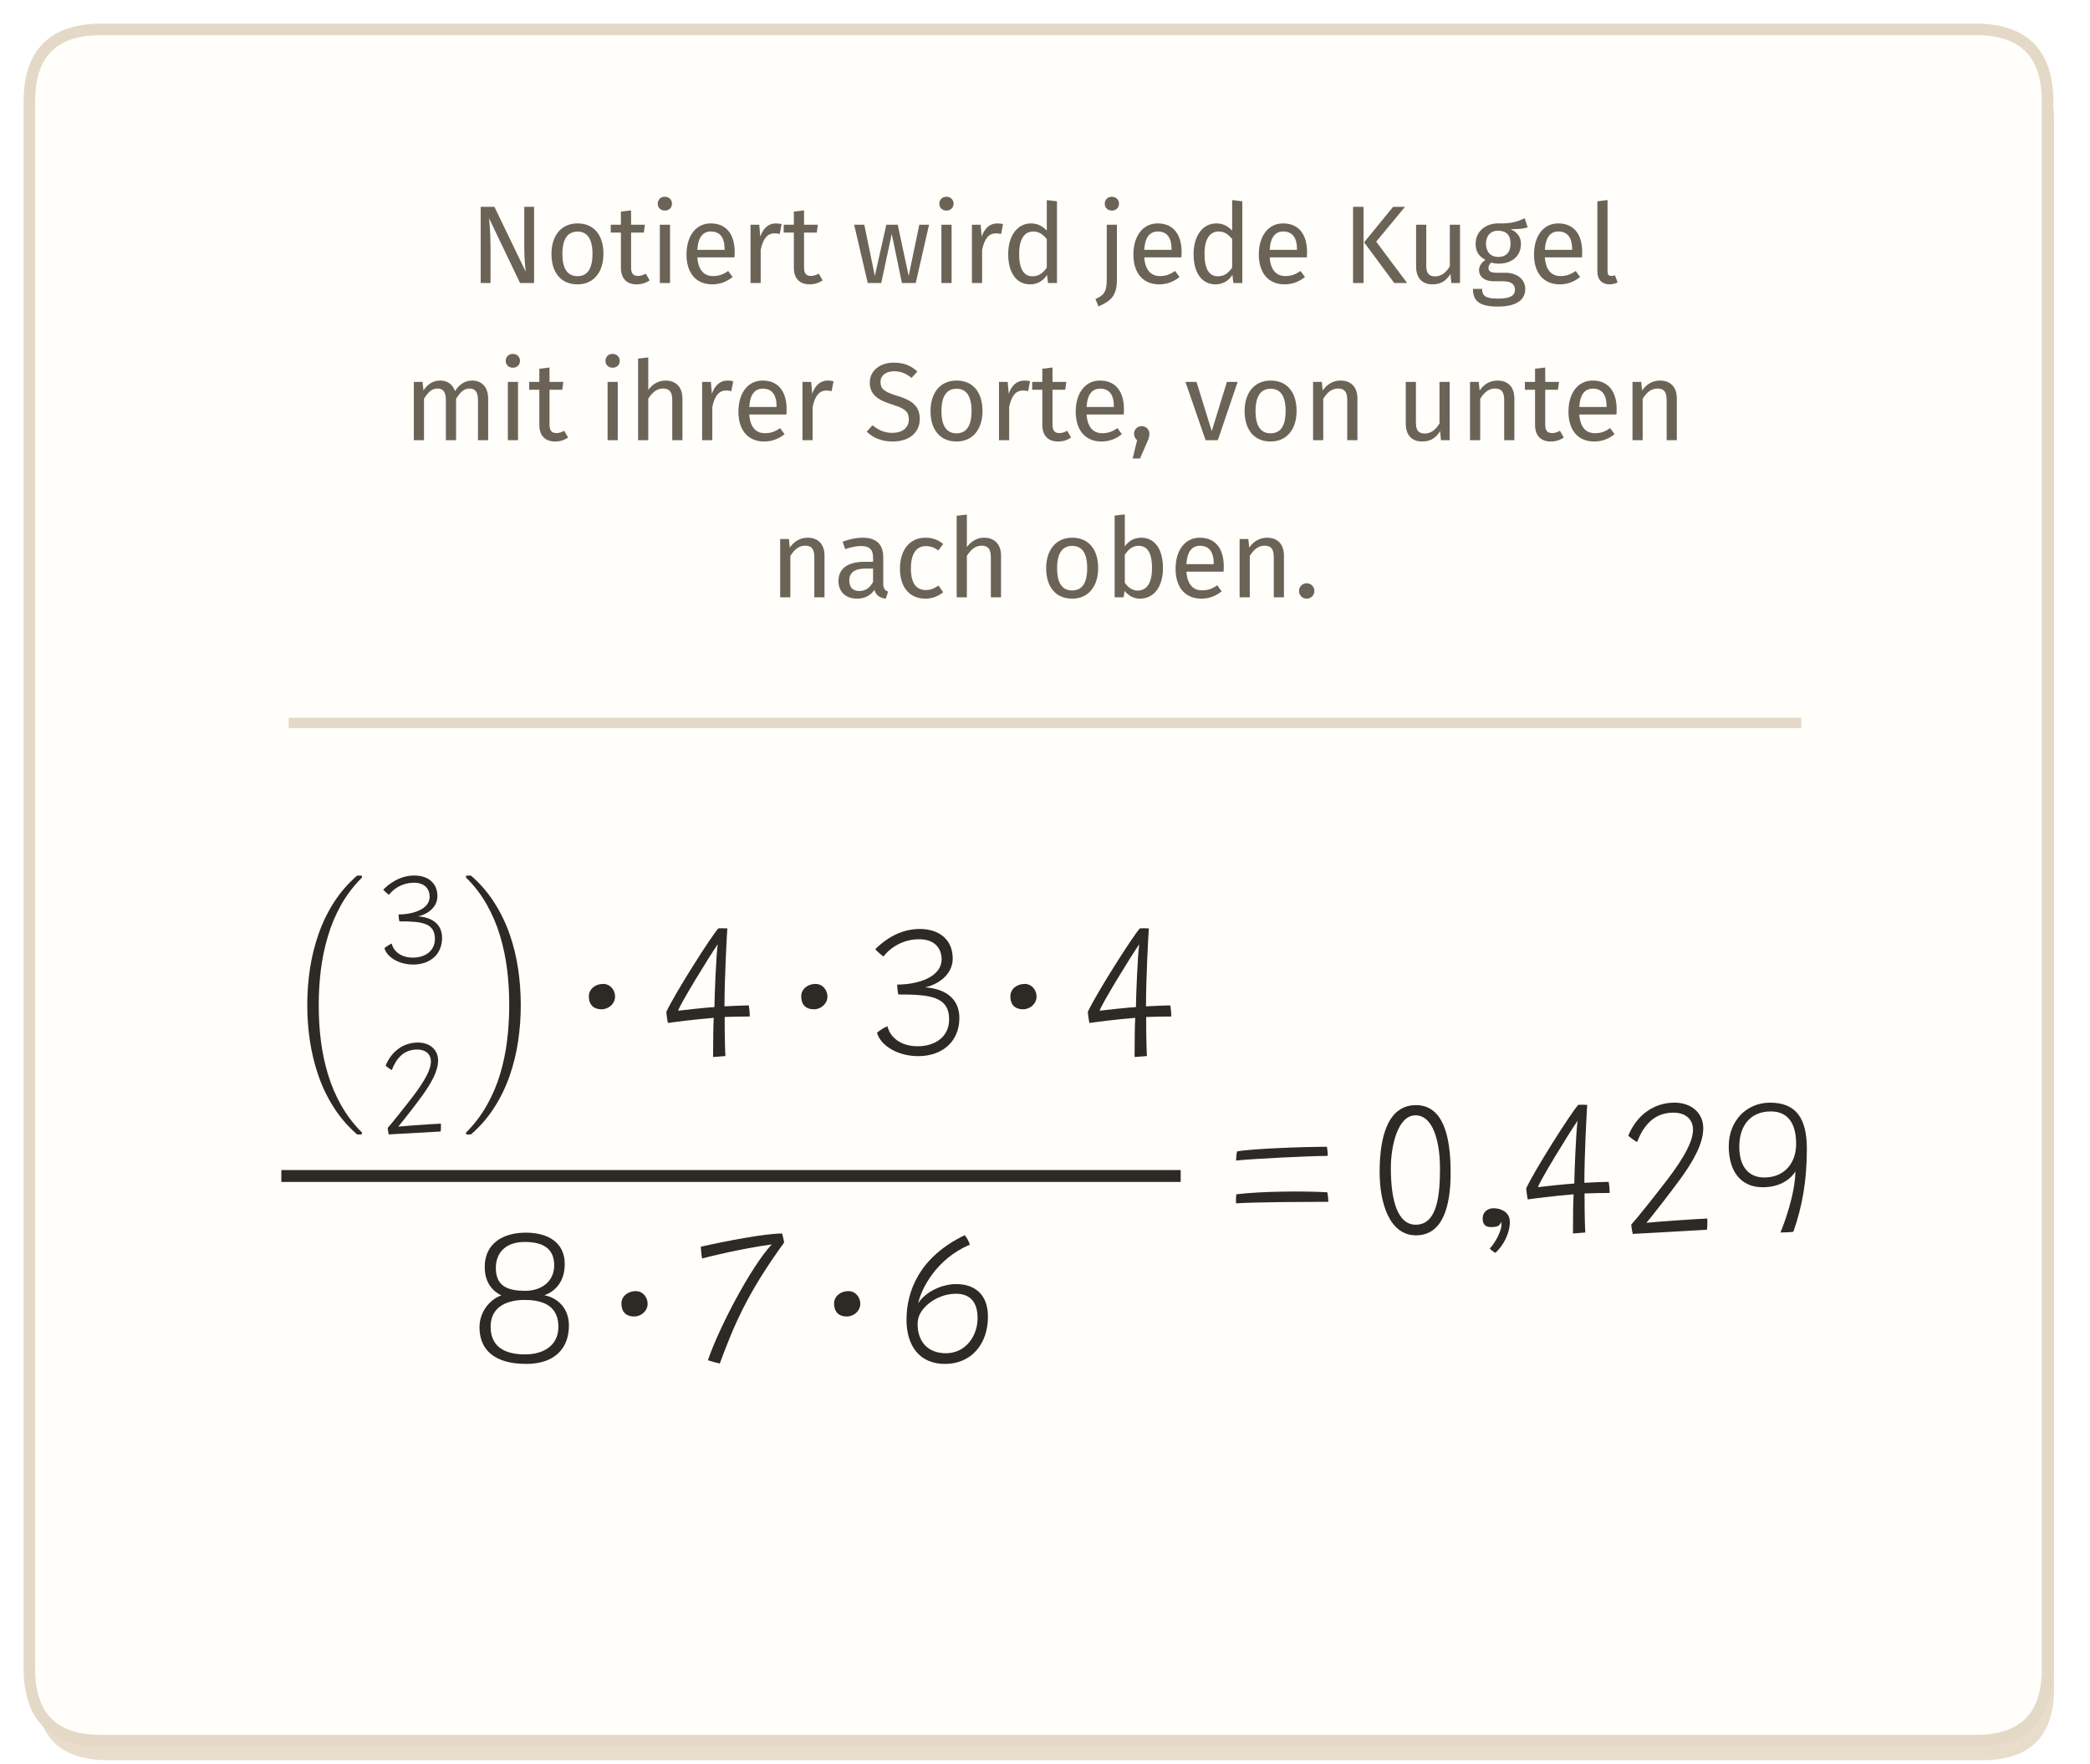
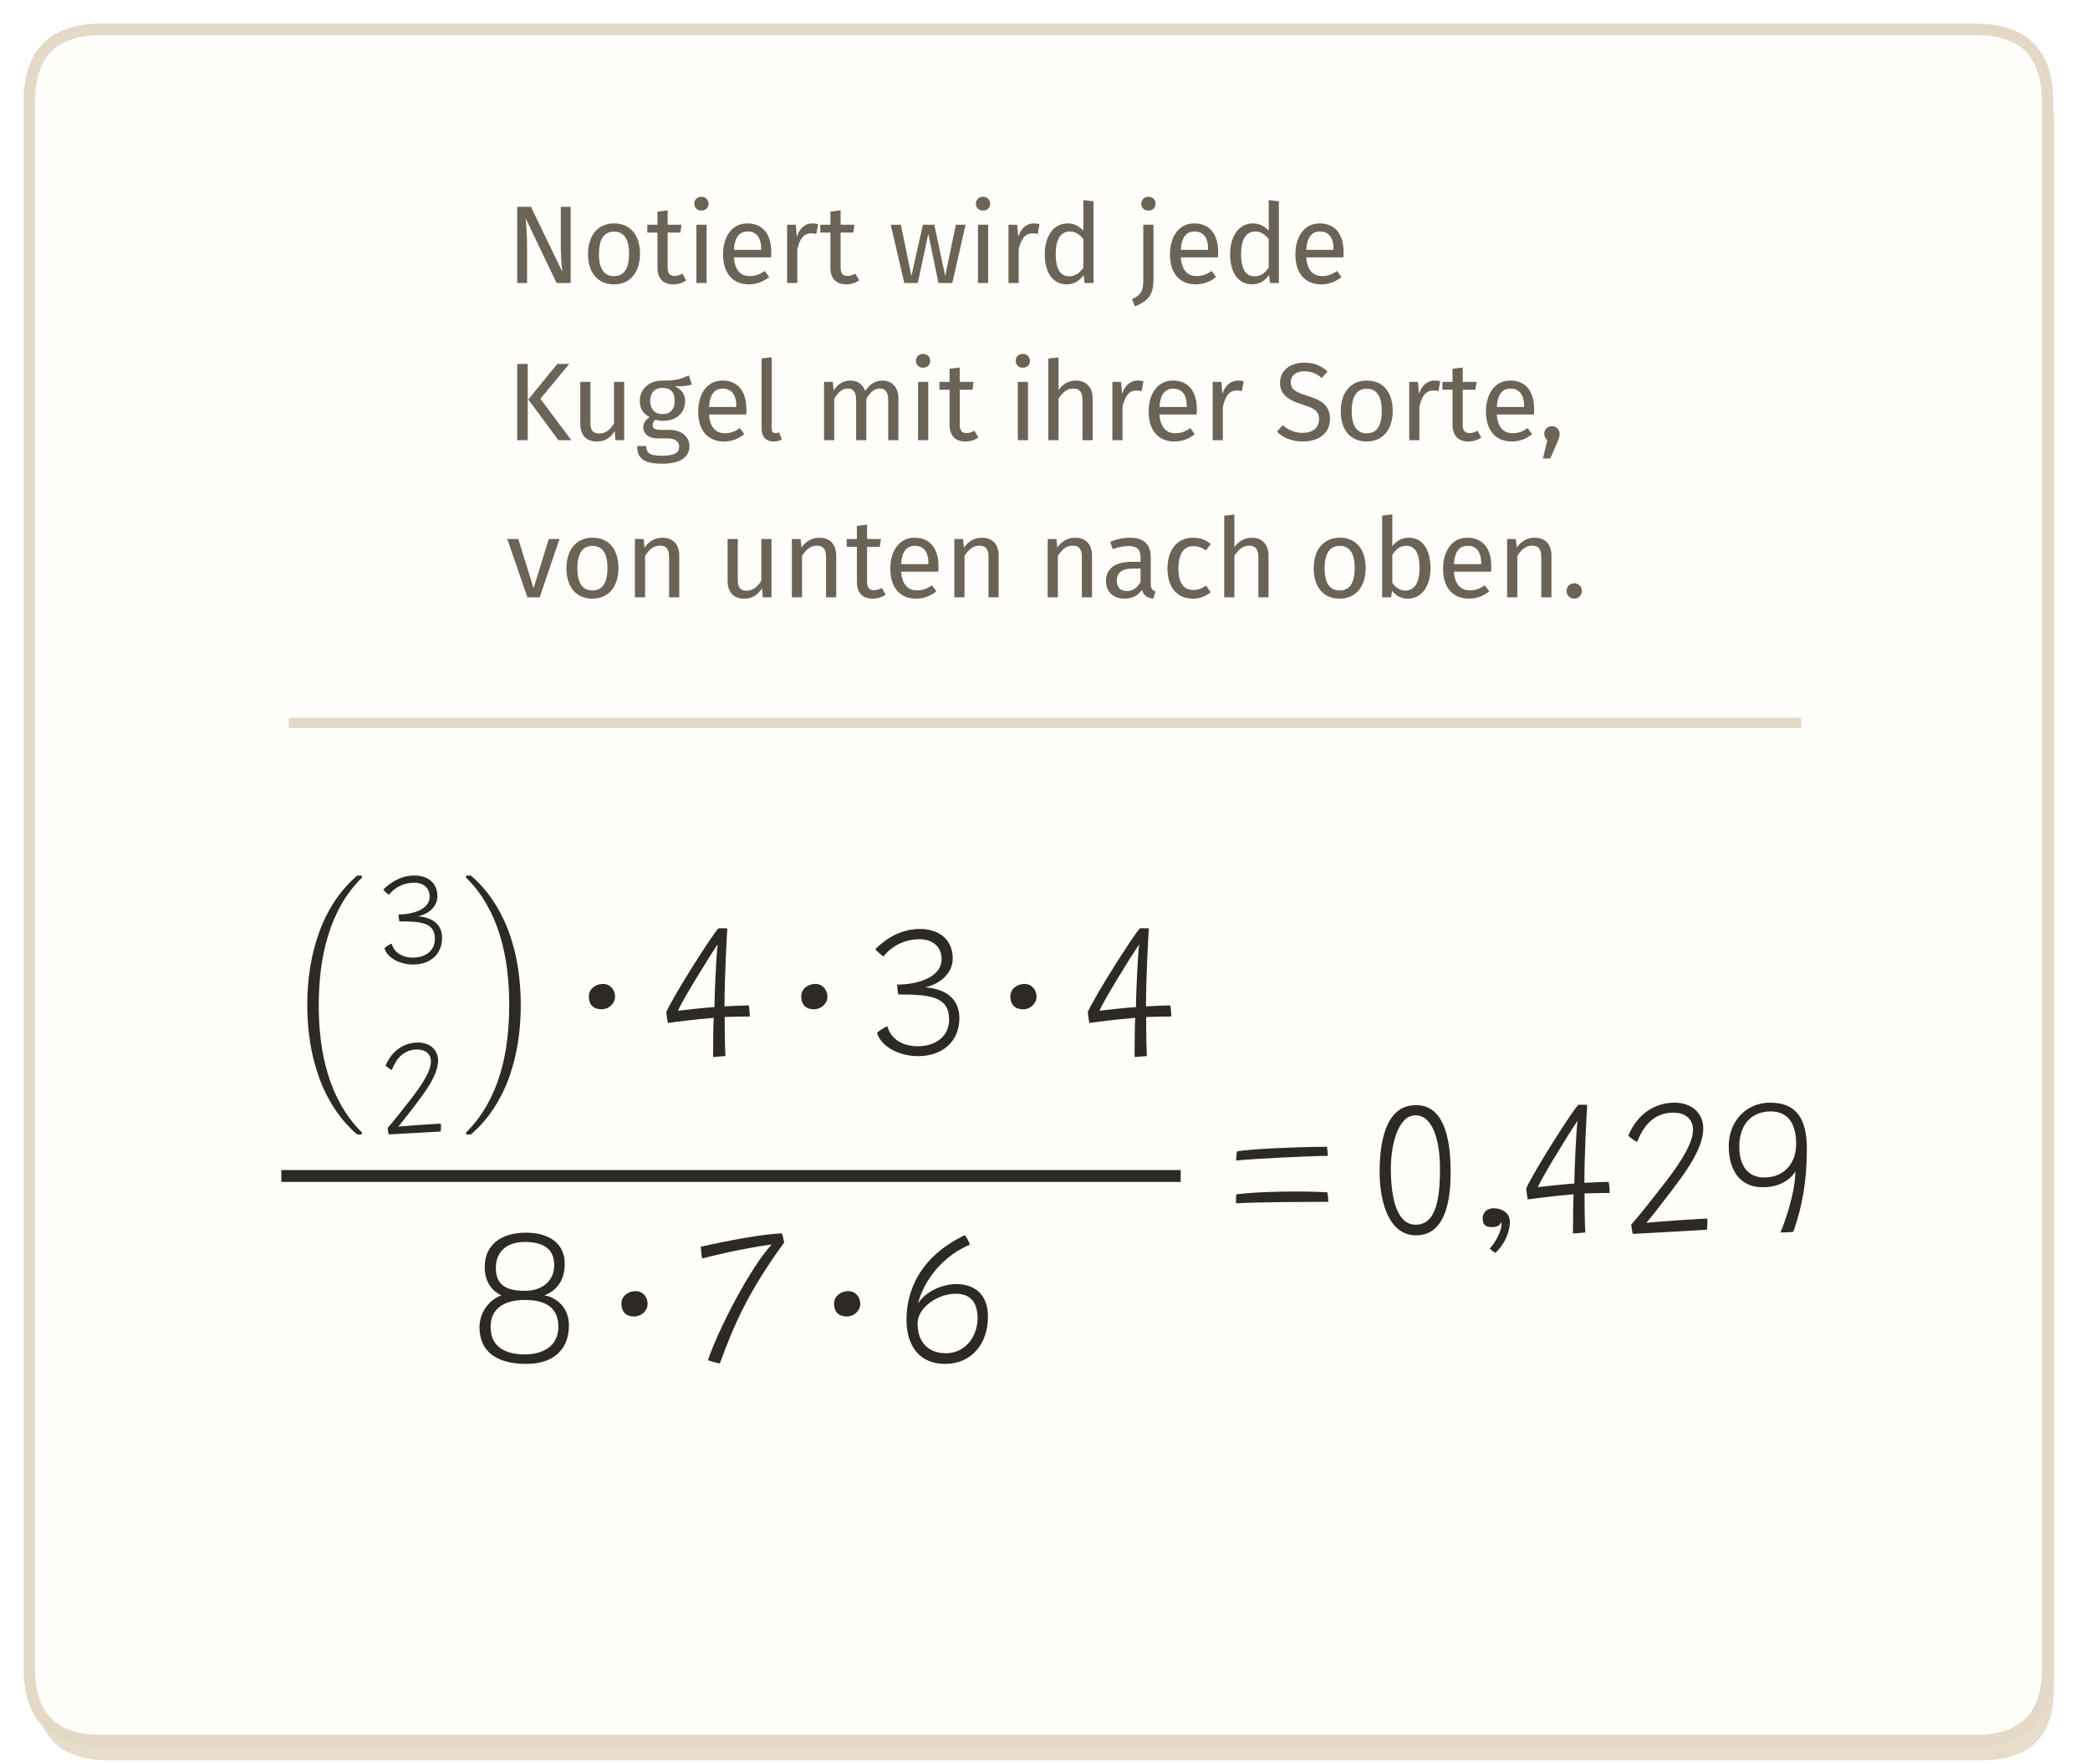
<svg xmlns="http://www.w3.org/2000/svg" xmlns:xlink="http://www.w3.org/1999/xlink" width="181.417pt" height="153.071pt" viewBox="0 0 181.417 153.071" version="1.1">
  <defs>
    <style type="text/css">*{stroke-linejoin: round; stroke-linecap: butt}</style>
  </defs>
  <g id="figure_1">
    <g id="patch_1">
      <path d="M 0 153.071  L 181.417 153.071  L 181.417 0  L 0 0  L 0 153.071  z " style="fill: none" />
    </g>
    <g id="axes_1">
      <g id="patch_2">
        <path d="M 9.354 152.787  L 172.063 152.787  Q 178.299 152.787 178.299 146.551  L 178.299 10.488  Q 178.299 4.252 172.063 4.252  L 9.354 4.252  Q 3.118 4.252 3.118 10.488  L 3.118 146.551  Q 3.118 152.787 9.354 152.787  z " clip-path="url(#p677f99e3bf)" style="fill: #e8ddcb" />
      </g>
      <g id="patch_3">
        <path d="M 8.787 151.087  L 171.496 151.087  Q 177.732 151.087 177.732 144.85  L 177.732 8.787  Q 177.732 2.551 171.496 2.551  L 8.787 2.551  Q 2.551 2.551 2.551 8.787  L 2.551 144.85  Q 2.551 151.087 8.787 151.087  z " clip-path="url(#p677f99e3bf)" style="fill: #fffefb; stroke: #e4d9c7; stroke-linejoin: miter" />
      </g>
      <g id="line2d_1">
        <path d="M 25.512 62.749  L 155.906 62.749  " clip-path="url(#p677f99e3bf)" style="fill: none; stroke: #e4d9c7; stroke-width: 0.9; stroke-linecap: square" />
      </g>
      <g id="text_1">
-         <g style="fill: #6c6357" transform="translate(40.76391 24.56655) scale(0.096 -0.096)">
+         <g style="fill: #6c6357" transform="translate(43.93701 24.56655) scale(0.096 -0.096)">
          <defs>
            <path id="FiraSans-Regular-a5" d="M 3731 4410  L 3162 4410  L 3162 2003  C 3162 1466 3232 762 3245 659  L 1434 4410  L 640 4410  L 640 0  L 1210 0  L 1210 2022  C 1210 2842 1158 3379 1126 3744  L 2918 0  L 3731 0  L 3731 4410  z " transform="scale(0.015625)" />
            <path id="FiraSans-Regular-244" d="M 1875 3450  C 915 3450 365 2726 365 1683  C 365 614 909 -77 1869 -77  C 2822 -77 3373 646 3373 1690  C 3373 2758 2835 3450 1875 3450  z M 1875 2976  C 2432 2976 2739 2566 2739 1690  C 2739 806 2432 397 1869 397  C 1306 397 998 806 998 1683  C 998 2566 1312 2976 1875 2976  z " transform="scale(0.015625)" />
            <path id="FiraSans-Regular-29a" d="M 2086 544  C 1920 454 1786 410 1638 410  C 1344 410 1235 570 1235 909  L 1235 2918  L 1971 2918  L 2035 3373  L 1235 3373  L 1235 4205  L 646 4134  L 646 3373  L 58 3373  L 58 2918  L 646 2918  L 646 883  C 646 256 986 -77 1555 -77  C 1843 -77 2086 0 2310 154  L 2086 544  z " transform="scale(0.015625)" />
            <path id="FiraSans-Regular-1f6" d="M 877 4992  C 634 4992 467 4819 467 4589  C 467 4365 634 4192 877 4192  C 1126 4192 1293 4365 1293 4589  C 1293 4819 1126 4992 877 4992  z M 1178 3373  L 589 3373  L 589 0  L 1178 0  L 1178 3373  z " transform="scale(0.015625)" />
            <path id="FiraSans-Regular-1a8" d="M 3155 1786  C 3155 2816 2675 3450 1766 3450  C 896 3450 365 2701 365 1651  C 365 582 915 -77 1856 -77  C 2323 -77 2701 83 3034 346  L 2778 698  C 2483 493 2234 403 1901 403  C 1414 403 1050 704 992 1485  L 3142 1485  C 3149 1562 3155 1670 3155 1786  z M 2573 1920  L 992 1920  C 1037 2669 1331 2982 1779 2982  C 2310 2982 2573 2618 2573 1958  L 2573 1920  z " transform="scale(0.015625)" />
            <path id="FiraSans-Regular-27c" d="M 2054 3450  C 1645 3450 1331 3194 1152 2688  L 1094 3373  L 589 3373  L 589 0  L 1178 0  L 1178 1926  C 1318 2573 1562 2874 1984 2874  C 2106 2874 2176 2861 2278 2835  L 2387 3411  C 2285 3437 2163 3450 2054 3450  z " transform="scale(0.015625)" />
            <path id="FiraSans-Regular-925" transform="scale(0.015625)" />
            <path id="FiraSans-Regular-2dd" d="M 4461 3373  L 3898 3373  L 3283 410  L 2650 3373  L 1990 3373  L 1325 410  L 717 3373  L 128 3373  L 915 0  L 1696 0  L 2304 2842  L 2893 0  L 3693 0  L 4461 3373  z " transform="scale(0.015625)" />
            <path id="FiraSans-Regular-195" d="M 2598 4800  L 2598 3034  C 2374 3270 2086 3450 1690 3450  C 864 3450 365 2701 365 1670  C 365 621 819 -77 1638 -77  C 2054 -77 2394 128 2611 467  L 2669 0  L 3187 0  L 3187 4730  L 2598 4800  z M 1766 390  C 1280 390 998 794 998 1683  C 998 2560 1312 2982 1818 2982  C 2150 2982 2387 2810 2598 2541  L 2598 890  C 2374 576 2144 390 1766 390  z " transform="scale(0.015625)" />
            <path id="FiraSans-Regular-20d" d="M 890 4992  C 646 4992 480 4819 480 4589  C 480 4365 646 4192 890 4192  C 1139 4192 1306 4365 1306 4589  C 1306 4819 1139 4992 890 4992  z M 1184 3373  L 595 3373  L 595 166  C 595 -557 384 -723 -58 -928  L 115 -1357  C 832 -1037 1184 -749 1184 205  L 1184 3373  z " transform="scale(0.015625)" />
-             <path id="FiraSans-Regular-91" d="M 1248 4410  L 640 4410  L 640 0  L 1248 0  L 1248 4410  z M 3648 4410  L 2957 4410  L 1280 2355  L 3021 0  L 3770 0  L 1978 2394  L 3648 4410  z " transform="scale(0.015625)" />
-             <path id="FiraSans-Regular-2af" d="M 3091 3373  L 2502 3373  L 2502 966  C 2298 627 2022 384 1658 384  C 1293 384 1139 557 1139 1018  L 1139 3373  L 550 3373  L 550 954  C 550 294 902 -77 1491 -77  C 1971 -77 2285 115 2541 525  L 2586 0  L 3091 0  L 3091 3373  z " transform="scale(0.015625)" />
-             <path id="FiraSans-Regular-1d6" d="M 3155 3750  C 2758 3571 2451 3430 1613 3450  C 870 3450 314 2963 314 2272  C 314 1837 493 1542 883 1338  C 640 1178 512 960 512 742  C 512 403 781 102 1382 102  L 1914 102  C 2336 102 2592 -58 2592 -378  C 2592 -717 2336 -902 1606 -902  C 864 -902 691 -723 691 -339  L 160 -339  C 160 -1024 506 -1363 1606 -1363  C 2650 -1363 3187 -992 3187 -339  C 3187 198 2726 595 2035 595  L 1498 595  C 1152 595 1056 717 1056 870  C 1056 992 1126 1114 1222 1184  C 1363 1139 1498 1120 1651 1120  C 2458 1120 2938 1600 2938 2266  C 2938 2656 2739 2938 2342 3117  C 2726 3117 3046 3130 3328 3219  L 3155 3750  z M 1613 3027  C 2093 3027 2336 2771 2336 2278  C 2336 1792 2086 1510 1626 1510  C 1165 1510 915 1824 915 2272  C 915 2714 1158 3027 1613 3027  z " transform="scale(0.015625)" />
-             <path id="FiraSans-Regular-21b" d="M 1254 -77  C 1427 -77 1594 -32 1722 38  L 1568 448  C 1504 422 1434 410 1350 410  C 1197 410 1139 499 1139 678  L 1139 4800  L 550 4730  L 550 666  C 550 186 826 -77 1254 -77  z " transform="scale(0.015625)" />
          </defs>
          <use xlink:href="#FiraSans-Regular-a5" />
          <use xlink:href="#FiraSans-Regular-244" transform="translate(68.29688 0)" />
          <use xlink:href="#FiraSans-Regular-29a" transform="translate(126.7031 0)" />
          <use xlink:href="#FiraSans-Regular-1f6" transform="translate(162.7969 0)" />
          <use xlink:href="#FiraSans-Regular-1a8" transform="translate(190.3906 0)" />
          <use xlink:href="#FiraSans-Regular-27c" transform="translate(244.7969 0)" />
          <use xlink:href="#FiraSans-Regular-29a" transform="translate(283.0938 0)" />
          <use xlink:href="#FiraSans-Regular-925" transform="translate(319.1875 0)" />
          <use xlink:href="#FiraSans-Regular-2dd" transform="translate(345.6875 0)" />
          <use xlink:href="#FiraSans-Regular-1f6" transform="translate(417.3906 0)" />
          <use xlink:href="#FiraSans-Regular-27c" transform="translate(444.9844 0)" />
          <use xlink:href="#FiraSans-Regular-195" transform="translate(481.2812 0)" />
          <use xlink:href="#FiraSans-Regular-925" transform="translate(540.2812 0)" />
          <use xlink:href="#FiraSans-Regular-20d" transform="translate(566.7812 0)" />
          <use xlink:href="#FiraSans-Regular-1a8" transform="translate(594.4844 0)" />
          <use xlink:href="#FiraSans-Regular-195" transform="translate(648.8906 0)" />
          <use xlink:href="#FiraSans-Regular-1a8" transform="translate(707.8906 0)" />
-           <use xlink:href="#FiraSans-Regular-925" transform="translate(762.2969 0)" />
-           <use xlink:href="#FiraSans-Regular-91" transform="translate(788.7969 0)" />
-           <use xlink:href="#FiraSans-Regular-2af" transform="translate(847.2031 0)" />
-           <use xlink:href="#FiraSans-Regular-1d6" transform="translate(904.7031 0)" />
-           <use xlink:href="#FiraSans-Regular-1a8" transform="translate(956.7031 0)" />
-           <use xlink:href="#FiraSans-Regular-21b" transform="translate(1011.109 0)" />
        </g>
      </g>
      <g id="text_2">
-         <g style="fill: #6c6357" transform="translate(35.03766 38.20714) scale(0.096 -0.096)">
+         <g style="fill: #6c6357" transform="translate(43.93701 38.20714) scale(0.096 -0.096)">
          <defs>
+             <path id="FiraSans-Regular-91" d="M 1248 4410  L 640 4410  L 640 0  L 1248 0  L 1248 4410  z M 3648 4410  L 2957 4410  L 1280 2355  L 3021 0  L 3770 0  L 1978 2394  L 3648 4410  z " transform="scale(0.015625)" />
+             <path id="FiraSans-Regular-2af" d="M 3091 3373  L 2502 3373  L 2502 966  C 2298 627 2022 384 1658 384  C 1293 384 1139 557 1139 1018  L 1139 3373  L 550 3373  L 550 954  C 550 294 902 -77 1491 -77  C 1971 -77 2285 115 2541 525  L 2586 0  L 3091 0  L 3091 3373  z " transform="scale(0.015625)" />
+             <path id="FiraSans-Regular-1d6" d="M 3155 3750  C 2758 3571 2451 3430 1613 3450  C 870 3450 314 2963 314 2272  C 314 1837 493 1542 883 1338  C 640 1178 512 960 512 742  C 512 403 781 102 1382 102  L 1914 102  C 2336 102 2592 -58 2592 -378  C 2592 -717 2336 -902 1606 -902  C 864 -902 691 -723 691 -339  L 160 -339  C 160 -1024 506 -1363 1606 -1363  C 2650 -1363 3187 -992 3187 -339  C 3187 198 2726 595 2035 595  L 1498 595  C 1152 595 1056 717 1056 870  C 1056 992 1126 1114 1222 1184  C 1363 1139 1498 1120 1651 1120  C 2458 1120 2938 1600 2938 2266  C 2938 2656 2739 2938 2342 3117  C 2726 3117 3046 3130 3328 3219  L 3155 3750  z M 1613 3027  C 2093 3027 2336 2771 2336 2278  C 2336 1792 2086 1510 1626 1510  C 1165 1510 915 1824 915 2272  C 915 2714 1158 3027 1613 3027  z " transform="scale(0.015625)" />
+             <path id="FiraSans-Regular-21b" d="M 1254 -77  C 1427 -77 1594 -32 1722 38  L 1568 448  C 1504 422 1434 410 1350 410  C 1197 410 1139 499 1139 678  L 1139 4800  L 550 4730  L 550 666  C 550 186 826 -77 1254 -77  z " transform="scale(0.015625)" />
            <path id="FiraSans-Regular-22d" d="M 3974 3450  C 3520 3450 3213 3206 2970 2842  C 2842 3226 2534 3450 2118 3450  C 1677 3450 1370 3219 1146 2880  L 1094 3373  L 589 3373  L 589 0  L 1178 0  L 1178 2394  C 1402 2752 1606 2989 1971 2989  C 2227 2989 2445 2842 2445 2336  L 2445 0  L 3034 0  L 3034 2394  C 3264 2752 3462 2989 3827 2989  C 4083 2989 4301 2842 4301 2336  L 4301 0  L 4890 0  L 4890 2419  C 4890 3053 4525 3450 3974 3450  z " transform="scale(0.015625)" />
            <path id="FiraSans-Regular-1eb" d="M 2176 3450  C 1754 3450 1421 3238 1178 2906  L 1178 4787  L 589 4723  L 589 0  L 1178 0  L 1178 2400  C 1402 2752 1664 2989 2029 2989  C 2349 2989 2566 2842 2566 2336  L 2566 0  L 3155 0  L 3155 2419  C 3155 3053 2790 3450 2176 3450  z " transform="scale(0.015625)" />
            <path id="FiraSans-Regular-f3" d="M 1728 4486  C 915 4486 339 4013 339 3334  C 339 2650 787 2323 1645 2061  C 2394 1830 2598 1638 2598 1210  C 2598 678 2170 422 1651 422  C 1171 422 826 595 493 864  L 160 493  C 525 134 1024 -77 1658 -77  C 2650 -77 3232 461 3232 1229  C 3232 2074 2630 2349 1926 2566  C 1133 2810 960 2989 960 3360  C 960 3782 1312 3987 1754 3987  C 2118 3987 2426 3872 2758 3603  L 3091 3974  C 2720 4307 2336 4486 1728 4486  z " transform="scale(0.015625)" />
            <path id="FiraSans-Regular-8d7" d="M 762 813  C 512 813 320 614 320 371  C 320 218 390 83 499 0  L 243 -1062  L 666 -1062  L 1094 -83  C 1178 102 1210 230 1210 371  C 1210 614 1018 813 762 813  z " transform="scale(0.015625)" />
-             <path id="FiraSans-Regular-2d9" d="M 3085 3373  L 2464 3373  L 1587 525  L 704 3373  L 64 3373  L 1229 0  L 1939 0  L 3085 3373  z " transform="scale(0.015625)" />
-             <path id="FiraSans-Regular-233" d="M 2176 3450  C 1734 3450 1376 3219 1146 2874  L 1094 3373  L 589 3373  L 589 0  L 1178 0  L 1178 2394  C 1402 2752 1658 2989 2035 2989  C 2362 2989 2566 2842 2566 2336  L 2566 0  L 3155 0  L 3155 2419  C 3155 3059 2797 3450 2176 3450  z " transform="scale(0.015625)" />
          </defs>
-           <use xlink:href="#FiraSans-Regular-22d" />
-           <use xlink:href="#FiraSans-Regular-1f6" transform="translate(85 0)" />
-           <use xlink:href="#FiraSans-Regular-29a" transform="translate(112.5938 0)" />
-           <use xlink:href="#FiraSans-Regular-925" transform="translate(148.6875 0)" />
-           <use xlink:href="#FiraSans-Regular-1f6" transform="translate(175.1875 0)" />
-           <use xlink:href="#FiraSans-Regular-1eb" transform="translate(202.7812 0)" />
-           <use xlink:href="#FiraSans-Regular-27c" transform="translate(260.6875 0)" />
-           <use xlink:href="#FiraSans-Regular-1a8" transform="translate(296.9844 0)" />
-           <use xlink:href="#FiraSans-Regular-27c" transform="translate(351.3906 0)" />
-           <use xlink:href="#FiraSans-Regular-925" transform="translate(389.6875 0)" />
-           <use xlink:href="#FiraSans-Regular-f3" transform="translate(416.1875 0)" />
-           <use xlink:href="#FiraSans-Regular-244" transform="translate(470.6875 0)" />
-           <use xlink:href="#FiraSans-Regular-27c" transform="translate(529.0938 0)" />
-           <use xlink:href="#FiraSans-Regular-29a" transform="translate(567.3906 0)" />
-           <use xlink:href="#FiraSans-Regular-1a8" transform="translate(601.9844 0)" />
-           <use xlink:href="#FiraSans-Regular-8d7" transform="translate(655.3906 0)" />
-           <use xlink:href="#FiraSans-Regular-925" transform="translate(679.3906 0)" />
-           <use xlink:href="#FiraSans-Regular-2d9" transform="translate(705.8906 0)" />
-           <use xlink:href="#FiraSans-Regular-244" transform="translate(754.6875 0)" />
-           <use xlink:href="#FiraSans-Regular-233" transform="translate(813.0938 0)" />
-           <use xlink:href="#FiraSans-Regular-925" transform="translate(871 0)" />
-           <use xlink:href="#FiraSans-Regular-2af" transform="translate(897.5 0)" />
-           <use xlink:href="#FiraSans-Regular-233" transform="translate(955 0)" />
-           <use xlink:href="#FiraSans-Regular-29a" transform="translate(1012.906 0)" />
-           <use xlink:href="#FiraSans-Regular-1a8" transform="translate(1047.5 0)" />
-           <use xlink:href="#FiraSans-Regular-233" transform="translate(1101.906 0)" />
+           <use xlink:href="#FiraSans-Regular-91" />
+           <use xlink:href="#FiraSans-Regular-2af" transform="translate(58.40625 0)" />
+           <use xlink:href="#FiraSans-Regular-1d6" transform="translate(115.9062 0)" />
+           <use xlink:href="#FiraSans-Regular-1a8" transform="translate(167.9062 0)" />
+           <use xlink:href="#FiraSans-Regular-21b" transform="translate(222.3125 0)" />
+           <use xlink:href="#FiraSans-Regular-925" transform="translate(251.7188 0)" />
+           <use xlink:href="#FiraSans-Regular-22d" transform="translate(278.2188 0)" />
+           <use xlink:href="#FiraSans-Regular-1f6" transform="translate(363.2188 0)" />
+           <use xlink:href="#FiraSans-Regular-29a" transform="translate(390.8125 0)" />
+           <use xlink:href="#FiraSans-Regular-925" transform="translate(426.9062 0)" />
+           <use xlink:href="#FiraSans-Regular-1f6" transform="translate(453.4062 0)" />
+           <use xlink:href="#FiraSans-Regular-1eb" transform="translate(481 0)" />
+           <use xlink:href="#FiraSans-Regular-27c" transform="translate(538.9062 0)" />
+           <use xlink:href="#FiraSans-Regular-1a8" transform="translate(575.2031 0)" />
+           <use xlink:href="#FiraSans-Regular-27c" transform="translate(629.6094 0)" />
+           <use xlink:href="#FiraSans-Regular-925" transform="translate(667.9062 0)" />
+           <use xlink:href="#FiraSans-Regular-f3" transform="translate(694.4062 0)" />
+           <use xlink:href="#FiraSans-Regular-244" transform="translate(748.9062 0)" />
+           <use xlink:href="#FiraSans-Regular-27c" transform="translate(807.3125 0)" />
+           <use xlink:href="#FiraSans-Regular-29a" transform="translate(845.6094 0)" />
+           <use xlink:href="#FiraSans-Regular-1a8" transform="translate(880.2031 0)" />
+           <use xlink:href="#FiraSans-Regular-8d7" transform="translate(933.6094 0)" />
        </g>
      </g>
      <g id="text_3">
-         <g style="fill: #6c6357" transform="translate(66.83691 51.84772) scale(0.096 -0.096)">
+         <g style="fill: #6c6357" transform="translate(43.93701 51.84772) scale(0.096 -0.096)">
          <defs>
+             <path id="FiraSans-Regular-2d9" d="M 3085 3373  L 2464 3373  L 1587 525  L 704 3373  L 64 3373  L 1229 0  L 1939 0  L 3085 3373  z " transform="scale(0.015625)" />
+             <path id="FiraSans-Regular-233" d="M 2176 3450  C 1734 3450 1376 3219 1146 2874  L 1094 3373  L 589 3373  L 589 0  L 1178 0  L 1178 2394  C 1402 2752 1658 2989 2035 2989  C 2362 2989 2566 2842 2566 2336  L 2566 0  L 3155 0  L 3155 2419  C 3155 3059 2797 3450 2176 3450  z " transform="scale(0.015625)" />
            <path id="FiraSans-Regular-157" d="M 2848 787  L 2848 2330  C 2848 3034 2477 3450 1664 3450  C 1286 3450 915 3373 499 3219  L 646 2790  C 992 2906 1306 2970 1555 2970  C 2022 2970 2259 2790 2259 2304  L 2259 2054  L 1741 2054  C 800 2054 256 1664 256 941  C 256 339 659 -77 1331 -77  C 1741 -77 2099 77 2336 429  C 2438 96 2656 -38 2995 -77  L 3130 333  C 2957 397 2848 493 2848 787  z M 1466 365  C 1082 365 883 576 883 973  C 883 1434 1197 1664 1818 1664  L 2259 1664  L 2259 890  C 2067 538 1811 365 1466 365  z " transform="scale(0.015625)" />
            <path id="FiraSans-Regular-189" d="M 1837 3450  C 922 3450 365 2733 365 1658  C 365 570 928 -77 1837 -77  C 2227 -77 2566 51 2867 294  L 2598 678  C 2342 512 2144 422 1862 422  C 1331 422 998 787 998 1670  C 998 2547 1331 2963 1862 2963  C 2144 2963 2355 2880 2586 2714  L 2867 3085  C 2554 3347 2234 3450 1837 3450  z " transform="scale(0.015625)" />
            <path id="FiraSans-Regular-17f" d="M 2131 3450  C 1722 3450 1408 3264 1178 2950  L 1178 4800  L 589 4730  L 589 0  L 1107 0  L 1165 371  C 1395 90 1690 -77 2061 -77  C 2880 -77 3386 634 3386 1690  C 3386 2816 2893 3450 2131 3450  z M 1920 390  C 1619 390 1350 576 1178 845  L 1178 2458  C 1350 2726 1594 2982 1965 2982  C 2438 2982 2752 2650 2752 1690  C 2752 768 2413 390 1920 390  z " transform="scale(0.015625)" />
            <path id="FiraSans-Regular-8d6" d="M 762 813  C 512 813 320 614 320 371  C 320 122 512 -77 762 -77  C 1018 -77 1210 122 1210 371  C 1210 614 1018 813 762 813  z " transform="scale(0.015625)" />
          </defs>
-           <use xlink:href="#FiraSans-Regular-233" />
-           <use xlink:href="#FiraSans-Regular-157" transform="translate(57.90625 0)" />
-           <use xlink:href="#FiraSans-Regular-189" transform="translate(111.8125 0)" />
-           <use xlink:href="#FiraSans-Regular-1eb" transform="translate(159.6094 0)" />
-           <use xlink:href="#FiraSans-Regular-925" transform="translate(217.5156 0)" />
-           <use xlink:href="#FiraSans-Regular-244" transform="translate(244.0156 0)" />
-           <use xlink:href="#FiraSans-Regular-17f" transform="translate(302.4219 0)" />
-           <use xlink:href="#FiraSans-Regular-1a8" transform="translate(361.0156 0)" />
-           <use xlink:href="#FiraSans-Regular-233" transform="translate(415.4219 0)" />
-           <use xlink:href="#FiraSans-Regular-8d6" transform="translate(473.3281 0)" />
+           <use xlink:href="#FiraSans-Regular-2d9" />
+           <use xlink:href="#FiraSans-Regular-244" transform="translate(48.79688 0)" />
+           <use xlink:href="#FiraSans-Regular-233" transform="translate(107.2031 0)" />
+           <use xlink:href="#FiraSans-Regular-925" transform="translate(165.1094 0)" />
+           <use xlink:href="#FiraSans-Regular-2af" transform="translate(191.6094 0)" />
+           <use xlink:href="#FiraSans-Regular-233" transform="translate(249.1094 0)" />
+           <use xlink:href="#FiraSans-Regular-29a" transform="translate(307.0156 0)" />
+           <use xlink:href="#FiraSans-Regular-1a8" transform="translate(341.6094 0)" />
+           <use xlink:href="#FiraSans-Regular-233" transform="translate(396.0156 0)" />
+           <use xlink:href="#FiraSans-Regular-925" transform="translate(453.9219 0)" />
+           <use xlink:href="#FiraSans-Regular-233" transform="translate(480.4219 0)" />
+           <use xlink:href="#FiraSans-Regular-157" transform="translate(538.3281 0)" />
+           <use xlink:href="#FiraSans-Regular-189" transform="translate(592.2344 0)" />
+           <use xlink:href="#FiraSans-Regular-1eb" transform="translate(640.0312 0)" />
+           <use xlink:href="#FiraSans-Regular-925" transform="translate(697.9375 0)" />
+           <use xlink:href="#FiraSans-Regular-244" transform="translate(724.4375 0)" />
+           <use xlink:href="#FiraSans-Regular-17f" transform="translate(782.8438 0)" />
+           <use xlink:href="#FiraSans-Regular-1a8" transform="translate(841.4375 0)" />
+           <use xlink:href="#FiraSans-Regular-233" transform="translate(895.8438 0)" />
+           <use xlink:href="#FiraSans-Regular-8d6" transform="translate(953.75 0)" />
        </g>
      </g>
      <g id="text_4">
        <g style="fill: #2d2924" transform="translate(23.38866 107.0148) scale(0.165 -0.165)">
          <defs>
            <path id="Cmex10-70" d="M 3359 -11244  Q 2763 -10725 2339 -10065  Q 1916 -9406 1655 -8656  Q 1394 -7906 1273 -7115  Q 1153 -6325 1153 -5503  Q 1153 -4678 1273 -3886  Q 1394 -3094 1655 -2344  Q 1916 -1594 2339 -934  Q 2763 -275 3359 244  Q 3359 256 3391 256  L 3541 256  Q 3559 256 3575 236  Q 3591 216 3591 197  Q 3591 172 3578 159  Q 3031 -388 2662 -1041  Q 2294 -1694 2072 -2439  Q 1850 -3184 1756 -3948  Q 1663 -4713 1663 -5509  Q 1663 -6303 1756 -7070  Q 1850 -7838 2072 -8575  Q 2294 -9313 2667 -9969  Q 3041 -10625 3578 -11163  Q 3591 -11175 3591 -11200  Q 3591 -11216 3573 -11236  Q 3556 -11256 3541 -11256  L 3391 -11256  Q 3359 -11256 3359 -11244  z " transform="scale(0.015625)" />
            <path id="PennstanderMath-ExtraLight-796" d="M 1638 -10  C 2451 -10 3027 480 3027 1274  C 3027 1984 2474 2269 1866 2307  C 2256 2381 2803 2704 2803 3277  C 2803 3920 2339 4272 1693 4272  C 982 4272 461 3859 195 3590  C 256 3520 394 3398 470 3344  C 720 3667 1149 3926 1677 3926  C 2186 3926 2429 3629 2429 3245  C 2429 2678 1683 2400 934 2400  C 934 2298 954 2131 973 2067  C 2032 2067 2682 2000 2682 1226  C 2682 662 2240 323 1616 323  C 1101 323 704 586 605 998  C 490 950 339 854 253 778  C 387 317 986 -10 1638 -10  z " transform="scale(0.015625)" />
            <path id="PennstanderMath-ExtraLight-795" d="M 2970 464  C 2518 445 1203 352 922 320  C 1030 445 1702 1296 2086 1827  C 2506 2413 2835 2989 2835 3507  C 2835 4022 2429 4365 1869 4365  C 1139 4365 579 3914 310 3251  C 384 3184 544 3069 608 3040  C 832 3622 1200 4029 1830 4029  C 2179 4029 2490 3859 2490 3446  C 2490 2928 1910 2138 1504 1616  C 1107 1104 630 502 410 259  C 419 138 445 16 461 -54  L 2957 86  C 2973 154 2979 381 2970 464  z " transform="scale(0.015625)" />
            <path id="Cmex10-51" d="M 281 -11256  Q 225 -11256 225 -11200  Q 225 -11175 238 -11163  Q 781 -10619 1156 -9955  Q 1531 -9291 1747 -8566  Q 1963 -7841 2056 -7075  Q 2150 -6309 2150 -5497  Q 2150 -4666 2054 -3906  Q 1959 -3147 1743 -2425  Q 1528 -1703 1154 -1039  Q 781 -375 238 159  Q 225 172 225 197  Q 225 256 281 256  L 428 256  Q 447 256 459 244  Q 1050 -266 1478 -933  Q 1906 -1600 2167 -2348  Q 2428 -3097 2545 -3887  Q 2663 -4678 2663 -5503  Q 2663 -6325 2545 -7114  Q 2428 -7903 2167 -8653  Q 1906 -9403 1478 -10068  Q 1050 -10734 459 -11244  Q 447 -11256 428 -11256  L 281 -11256  z " transform="scale(0.015625)" />
            <path id="PennstanderMath-ExtraLight-140" d="M 752 1568  C 989 1568 1203 1757 1203 1997  C 1203 2211 1046 2422 800 2422  C 538 2422 320 2246 320 2003  C 320 1763 438 1568 752 1568  z " transform="scale(0.015625)" />
            <path id="PennstanderMath-ExtraLight-797" d="M 3120 1325  C 3120 1475 3101 1638 3085 1699  C 3034 1699 2534 1683 2269 1667  C 2269 2618 2349 4090 2365 4291  C 2301 4294 2138 4298 2064 4294  C 1818 4022 586 2083 310 1478  C 317 1392 342 1200 362 1107  C 518 1130 1267 1229 1907 1280  C 1894 1082 1885 614 1885 -38  C 1936 -35 2179 -19 2301 -6  C 2291 93 2275 570 2275 1309  C 2515 1318 2912 1325 3120 1325  z M 2042 3757  C 1990 3437 1933 2006 1930 1642  C 1715 1632 803 1536 707 1520  C 765 1725 1741 3325 2042 3757  z " transform="scale(0.015625)" />
            <path id="PennstanderMath-ExtraLight-79e" d="M 1914 -29  C 2842 -29 3347 470 3347 1267  C 3347 1901 2893 2221 2518 2282  C 2915 2422 3206 2768 3206 3338  C 3206 4051 2653 4390 1898 4390  C 1094 4390 512 4003 512 3235  C 512 2694 794 2410 1072 2278  C 675 2141 336 1715 336 1206  C 336 445 838 -29 1914 -29  z M 1869 291  C 1315 291 710 464 710 1222  C 710 1971 1382 2125 1853 2125  C 2531 2125 2992 1891 2992 1219  C 2992 579 2477 291 1869 291  z M 1875 2432  C 1309 2432 886 2573 886 3200  C 886 3712 1213 4077 1859 4077  C 2464 4077 2851 3862 2851 3293  C 2851 2739 2416 2432 1875 2432  z " transform="scale(0.015625)" />
            <path id="PennstanderMath-ExtraLight-79d" d="M 1014 -16  C 1478 1238 1926 2333 3181 4058  C 3171 4118 3133 4298 3110 4362  C 2560 4362 1261 4118 374 3917  C 374 3859 403 3587 419 3520  C 499 3546 1667 3843 2762 3994  C 2042 3213 979 1168 614 96  C 662 74 928 0 1014 -16  z " transform="scale(0.015625)" />
            <path id="PennstanderMath-ExtraLight-79c" d="M 2272 3984  C 2253 4077 2163 4243 2099 4304  C 560 3562 141 2403 141 1459  C 141 582 576 -29 1437 -29  C 2326 -29 2883 643 2883 1562  C 2883 2352 2394 2659 1814 2659  C 1328 2659 765 2390 534 2010  C 627 2467 1126 3504 2272 3984  z M 720 1840  C 963 2125 1373 2333 1808 2333  C 2301 2333 2534 2029 2534 1514  C 2534 902 2125 330 1469 330  C 861 330 515 720 515 1315  C 515 1520 589 1686 720 1840  z " transform="scale(0.015625)" />
            <path id="PennstanderMath-ExtraLight-29f" d="M 403 2723  C 384 2650 371 2502 371 2416  C 893 2474 2877 2573 3456 2573  C 3459 2650 3443 2806 3430 2880  C 2678 2880 861 2816 403 2723  z M 378 1280  C 368 1197 362 1046 368 976  C 746 998 1354 1011 1949 1018  C 2560 1024 3162 1027 3478 1027  C 3478 1104 3459 1270 3443 1347  C 2698 1392 1235 1386 378 1280  z " transform="scale(0.015625)" />
            <path id="PennstanderMath-ExtraLight-793" d="M 1501 -102  C 2410 -102 2669 883 2669 2013  C 2669 3254 2410 4282 1501 4282  C 595 4282 278 3302 278 2035  C 278 979 611 -102 1501 -102  z M 1494 256  C 899 256 656 1030 656 2160  C 656 2925 893 3939 1485 3939  C 2080 3939 2310 3050 2310 2154  C 2310 1283 2230 256 1494 256  z " transform="scale(0.015625)" />
            <path id="PennstanderMath-ExtraLight-e" d="M 1229 -691  C 1501 -442 1715 -35 1715 355  C 1715 678 1418 810 1168 810  C 944 810 800 662 800 470  C 800 301 861 176 1082 176  C 1299 176 1392 224 1414 349  C 1424 330 1434 301 1434 266  C 1434 32 1206 -378 1040 -544  C 1075 -592 1200 -685 1229 -691  z " transform="scale(0.015625)" />
            <path id="PennstanderMath-ExtraLight-79f" d="M 2509 19  C 2803 861 2963 1709 2963 2810  C 2963 3814 2618 4365 1725 4365  C 918 4365 333 3738 333 2899  C 333 2115 691 1517 1478 1517  C 2122 1517 2464 1850 2576 2051  C 2570 1286 2198 288 2074 -6  C 2208 -6 2435 3 2509 19  z M 688 2886  C 688 3584 1059 4070 1750 4070  C 2330 4070 2602 3661 2602 2973  C 2602 2320 2195 1846 1533 1846  C 976 1846 688 2243 688 2886  z " transform="scale(0.015625)" />
          </defs>
          <use xlink:href="#Cmex10-70" transform="translate(6.25 184.9425) scale(0.757182)" />
          <use xlink:href="#PennstanderMath-ExtraLight-796" transform="translate(57.70749 141.275) scale(0.7)" />
          <use xlink:href="#PennstanderMath-ExtraLight-795" transform="translate(57.70749 52.3925) scale(0.7)" />
          <use xlink:href="#Cmex10-51" transform="translate(100.7075 184.9425) scale(0.757182)" />
          <use xlink:href="#PennstanderMath-ExtraLight-140" transform="translate(163.0249 93.13031)" />
          <use xlink:href="#PennstanderMath-ExtraLight-797" transform="translate(203.9349 93.13031)" />
          <use xlink:href="#PennstanderMath-ExtraLight-140" transform="translate(274.7448 93.13031)" />
          <use xlink:href="#PennstanderMath-ExtraLight-796" transform="translate(315.6548 93.13031)" />
          <use xlink:href="#PennstanderMath-ExtraLight-140" transform="translate(384.7647 93.13031)" />
          <use xlink:href="#PennstanderMath-ExtraLight-797" transform="translate(425.6747 93.13031)" />
          <use xlink:href="#PennstanderMath-ExtraLight-79e" transform="translate(105.25 -68.47625)" />
          <use xlink:href="#PennstanderMath-ExtraLight-140" transform="translate(180.1599 -68.47625)" />
          <use xlink:href="#PennstanderMath-ExtraLight-79d" transform="translate(221.0699 -68.47625)" />
          <use xlink:href="#PennstanderMath-ExtraLight-140" transform="translate(292.0298 -68.47625)" />
          <use xlink:href="#PennstanderMath-ExtraLight-79c" transform="translate(332.9398 -68.47625)" />
          <use xlink:href="#PennstanderMath-ExtraLight-29f" transform="translate(502.7346 0.301875)" />
          <use xlink:href="#PennstanderMath-ExtraLight-793" transform="translate(579.6945 0.301875)" />
          <use xlink:href="#PennstanderMath-ExtraLight-e" transform="translate(625.7445 0.301875)" />
          <use xlink:href="#PennstanderMath-ExtraLight-797" transform="translate(656.2945 0.301875)" />
          <use xlink:href="#PennstanderMath-ExtraLight-795" transform="translate(709.9944 0.301875)" />
          <use xlink:href="#PennstanderMath-ExtraLight-79f" transform="translate(762.4944 0.301875)" />
          <path d="M 6.25 26.802  L 6.25 33.052  L 479.375 33.052  L 479.375 26.802  L 6.25 26.802  z " />
        </g>
      </g>
    </g>
  </g>
  <defs>
    <clipPath id="p677f99e3bf">
      <rect x="0" y="0" width="181.417" height="153.071" />
    </clipPath>
  </defs>
</svg>
